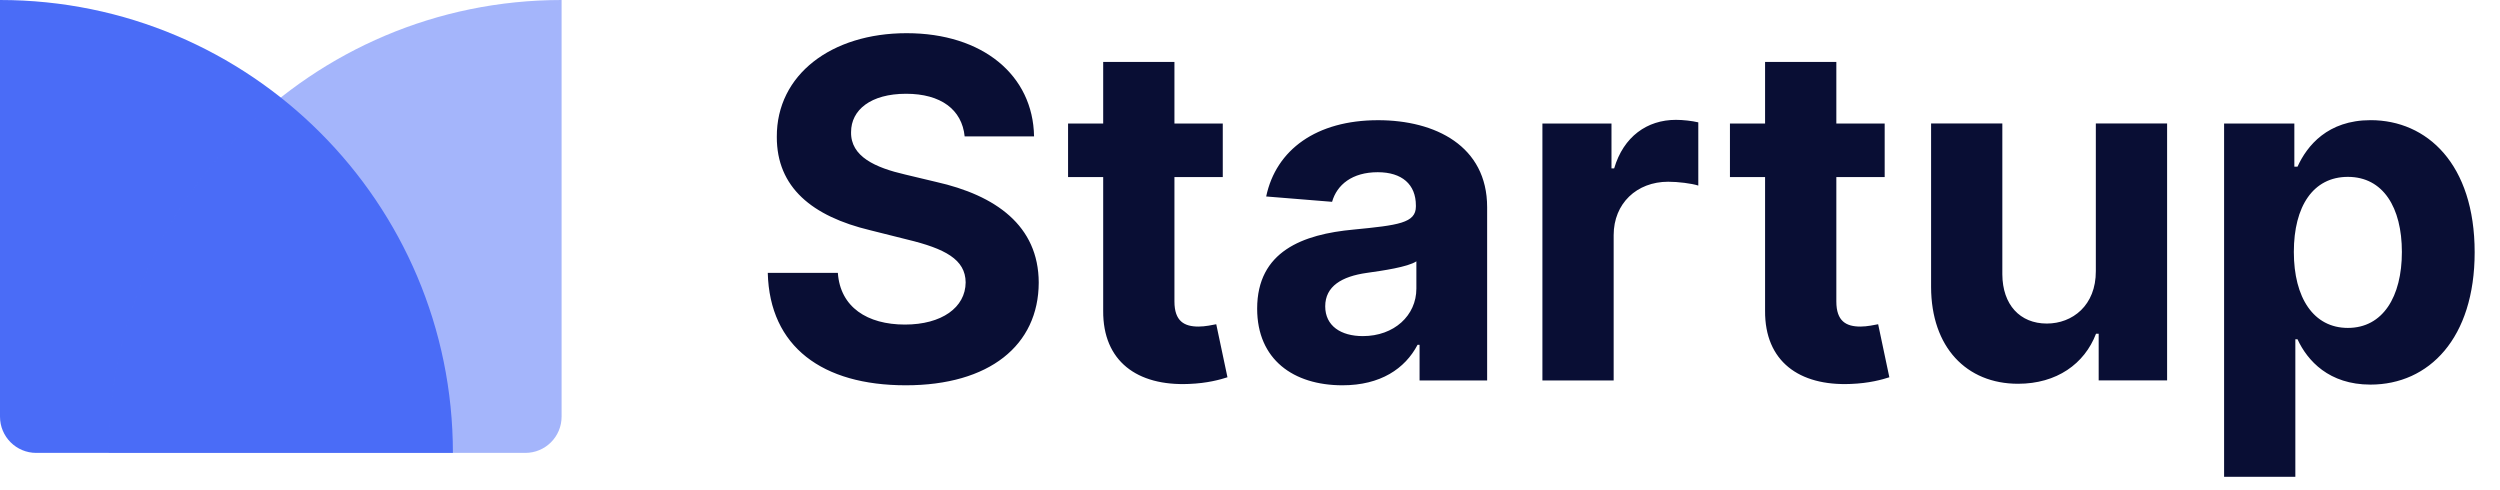
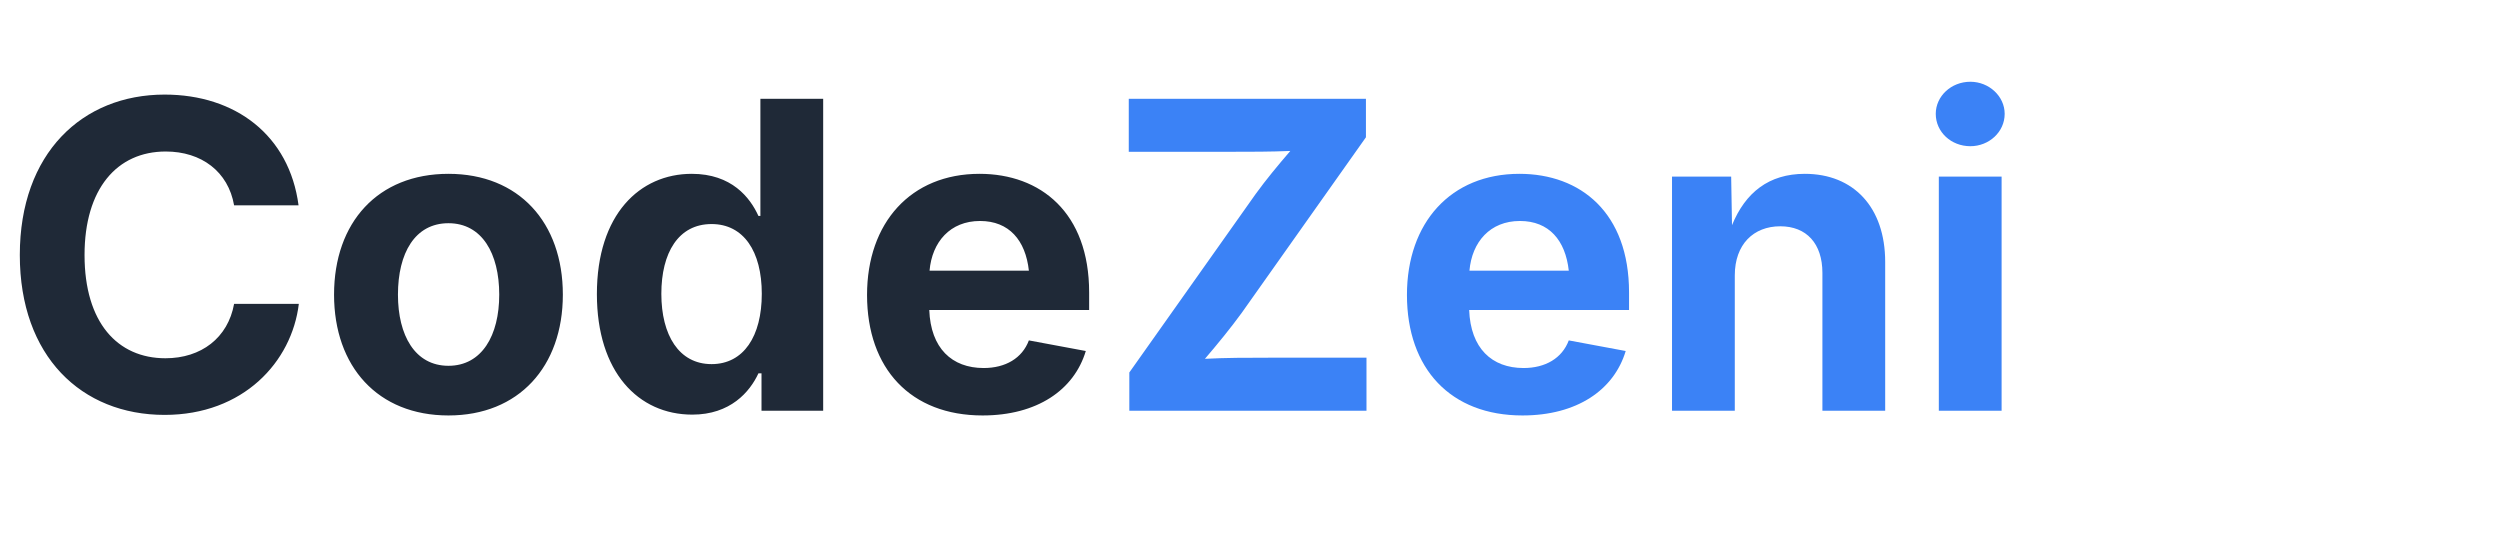
- <svg xmlns="http://www.w3.org/2000/svg" fill="none" height="27" viewBox="0 0 138 27" width="138">
-   <path d="m53.248 7.529h3.832c-.055-3.37-2.825-5.697-7.035-5.697-4.146 0-7.183 2.29-7.165 5.724-.009 2.788 1.957 4.386 5.152 5.152l2.059.517c2.059.498 3.204 1.089 3.213 2.364-.009 1.385-1.32 2.327-3.352 2.327-2.077 0-3.573-.96-3.702-2.853h-3.869c.102 4.09 3.028 6.205 7.617 6.205 4.616 0 7.331-2.207 7.34-5.669-.009-3.148-2.382-4.82-5.669-5.558l-1.699-.406c-1.643-.379-3.019-.988-2.991-2.345 0-1.219 1.08-2.114 3.038-2.114 1.911 0 3.084.868 3.232 2.354zm14.249-.711h-2.668v-3.398h-3.933v3.398h-1.939v2.955h1.939v7.386c-.018 2.779 1.874 4.155 4.727 4.035 1.016-.037 1.736-.24 2.133-.369l-.619-2.927c-.194.037-.609.129-.979.129-.785 0-1.329-.295-1.329-1.385v-6.869h2.668zm6.606 14.45c2.096 0 3.453-.914 4.146-2.234h.111v1.967h3.73v-9.565c0-3.379-2.862-4.801-6.02-4.801-3.398 0-5.632 1.625-6.177 4.21l3.638.295c.268-.942 1.108-1.634 2.521-1.634 1.339 0 2.105.674 2.105 1.837v.055c0 .914-.97 1.034-3.435 1.274-2.807.259-5.327 1.2-5.327 4.367 0 2.807 2.003 4.229 4.709 4.229zm1.126-2.715c-1.21 0-2.077-.563-2.077-1.643 0-1.108.914-1.653 2.299-1.847.859-.12 2.262-.323 2.733-.637v1.505c0 1.486-1.228 2.622-2.955 2.622zm9.912 2.447h3.933v-8.023c0-1.745 1.274-2.945 3.01-2.945.545 0 1.293.092 1.662.212v-3.49c-.351-.083-.84-.138-1.237-.138-1.588 0-2.89.923-3.407 2.678h-.148v-2.474h-3.813zm18.893-14.182h-2.668v-3.398h-3.934v3.398h-1.939v2.955h1.939v7.386c-.018 2.779 1.874 4.155 4.728 4.035 1.015-.037 1.735-.24 2.132-.369l-.618-2.927c-.194.037-.61.129-.979.129-.785 0-1.329-.295-1.329-1.385v-6.869h2.668zm11.656 8.143c.01 1.902-1.292 2.899-2.705 2.899-1.486 0-2.447-1.043-2.456-2.715v-8.328h-3.933v9.03c.009 3.315 1.948 5.337 4.801 5.337 2.133 0 3.666-1.099 4.303-2.761h.147v2.576h3.777v-14.182h-3.934zm7.08 11.357h3.933v-7.59h.12c.545 1.182 1.736 2.502 4.026 2.502 3.231 0 5.752-2.558 5.752-7.303 0-4.875-2.632-7.294-5.743-7.294-2.373 0-3.509 1.413-4.035 2.567h-.175v-2.382h-3.878zm3.85-12.409c0-2.53 1.071-4.146 2.982-4.146 1.948 0 2.982 1.69 2.982 4.146 0 2.474-1.052 4.192-2.982 4.192-1.893 0-2.982-1.662-2.982-4.192z" fill="#090e34" />
-   <g fill="#4a6cf7">
-     <path d="m0 0c13.807 0 25 11.193 25 25h-23c-1.105 0-2-.895-2-2z" />
-     <path d="m6 25c0-13.807 11.193-25 25-25v23c0 1.105-.895 2-2 2z" opacity=".5" />
-   </g>
+ <svg xmlns="http://www.w3.org/2000/svg" width="140" height="30" viewBox="0 0 140 30" fill="none">
+   <text x="0" y="23" font-family="Inter, sans-serif" font-size="24" font-weight="700" fill="#1F2937">
+     Code<tspan fill="#3B82F6">Zeni</tspan>
+   </text>
</svg>
